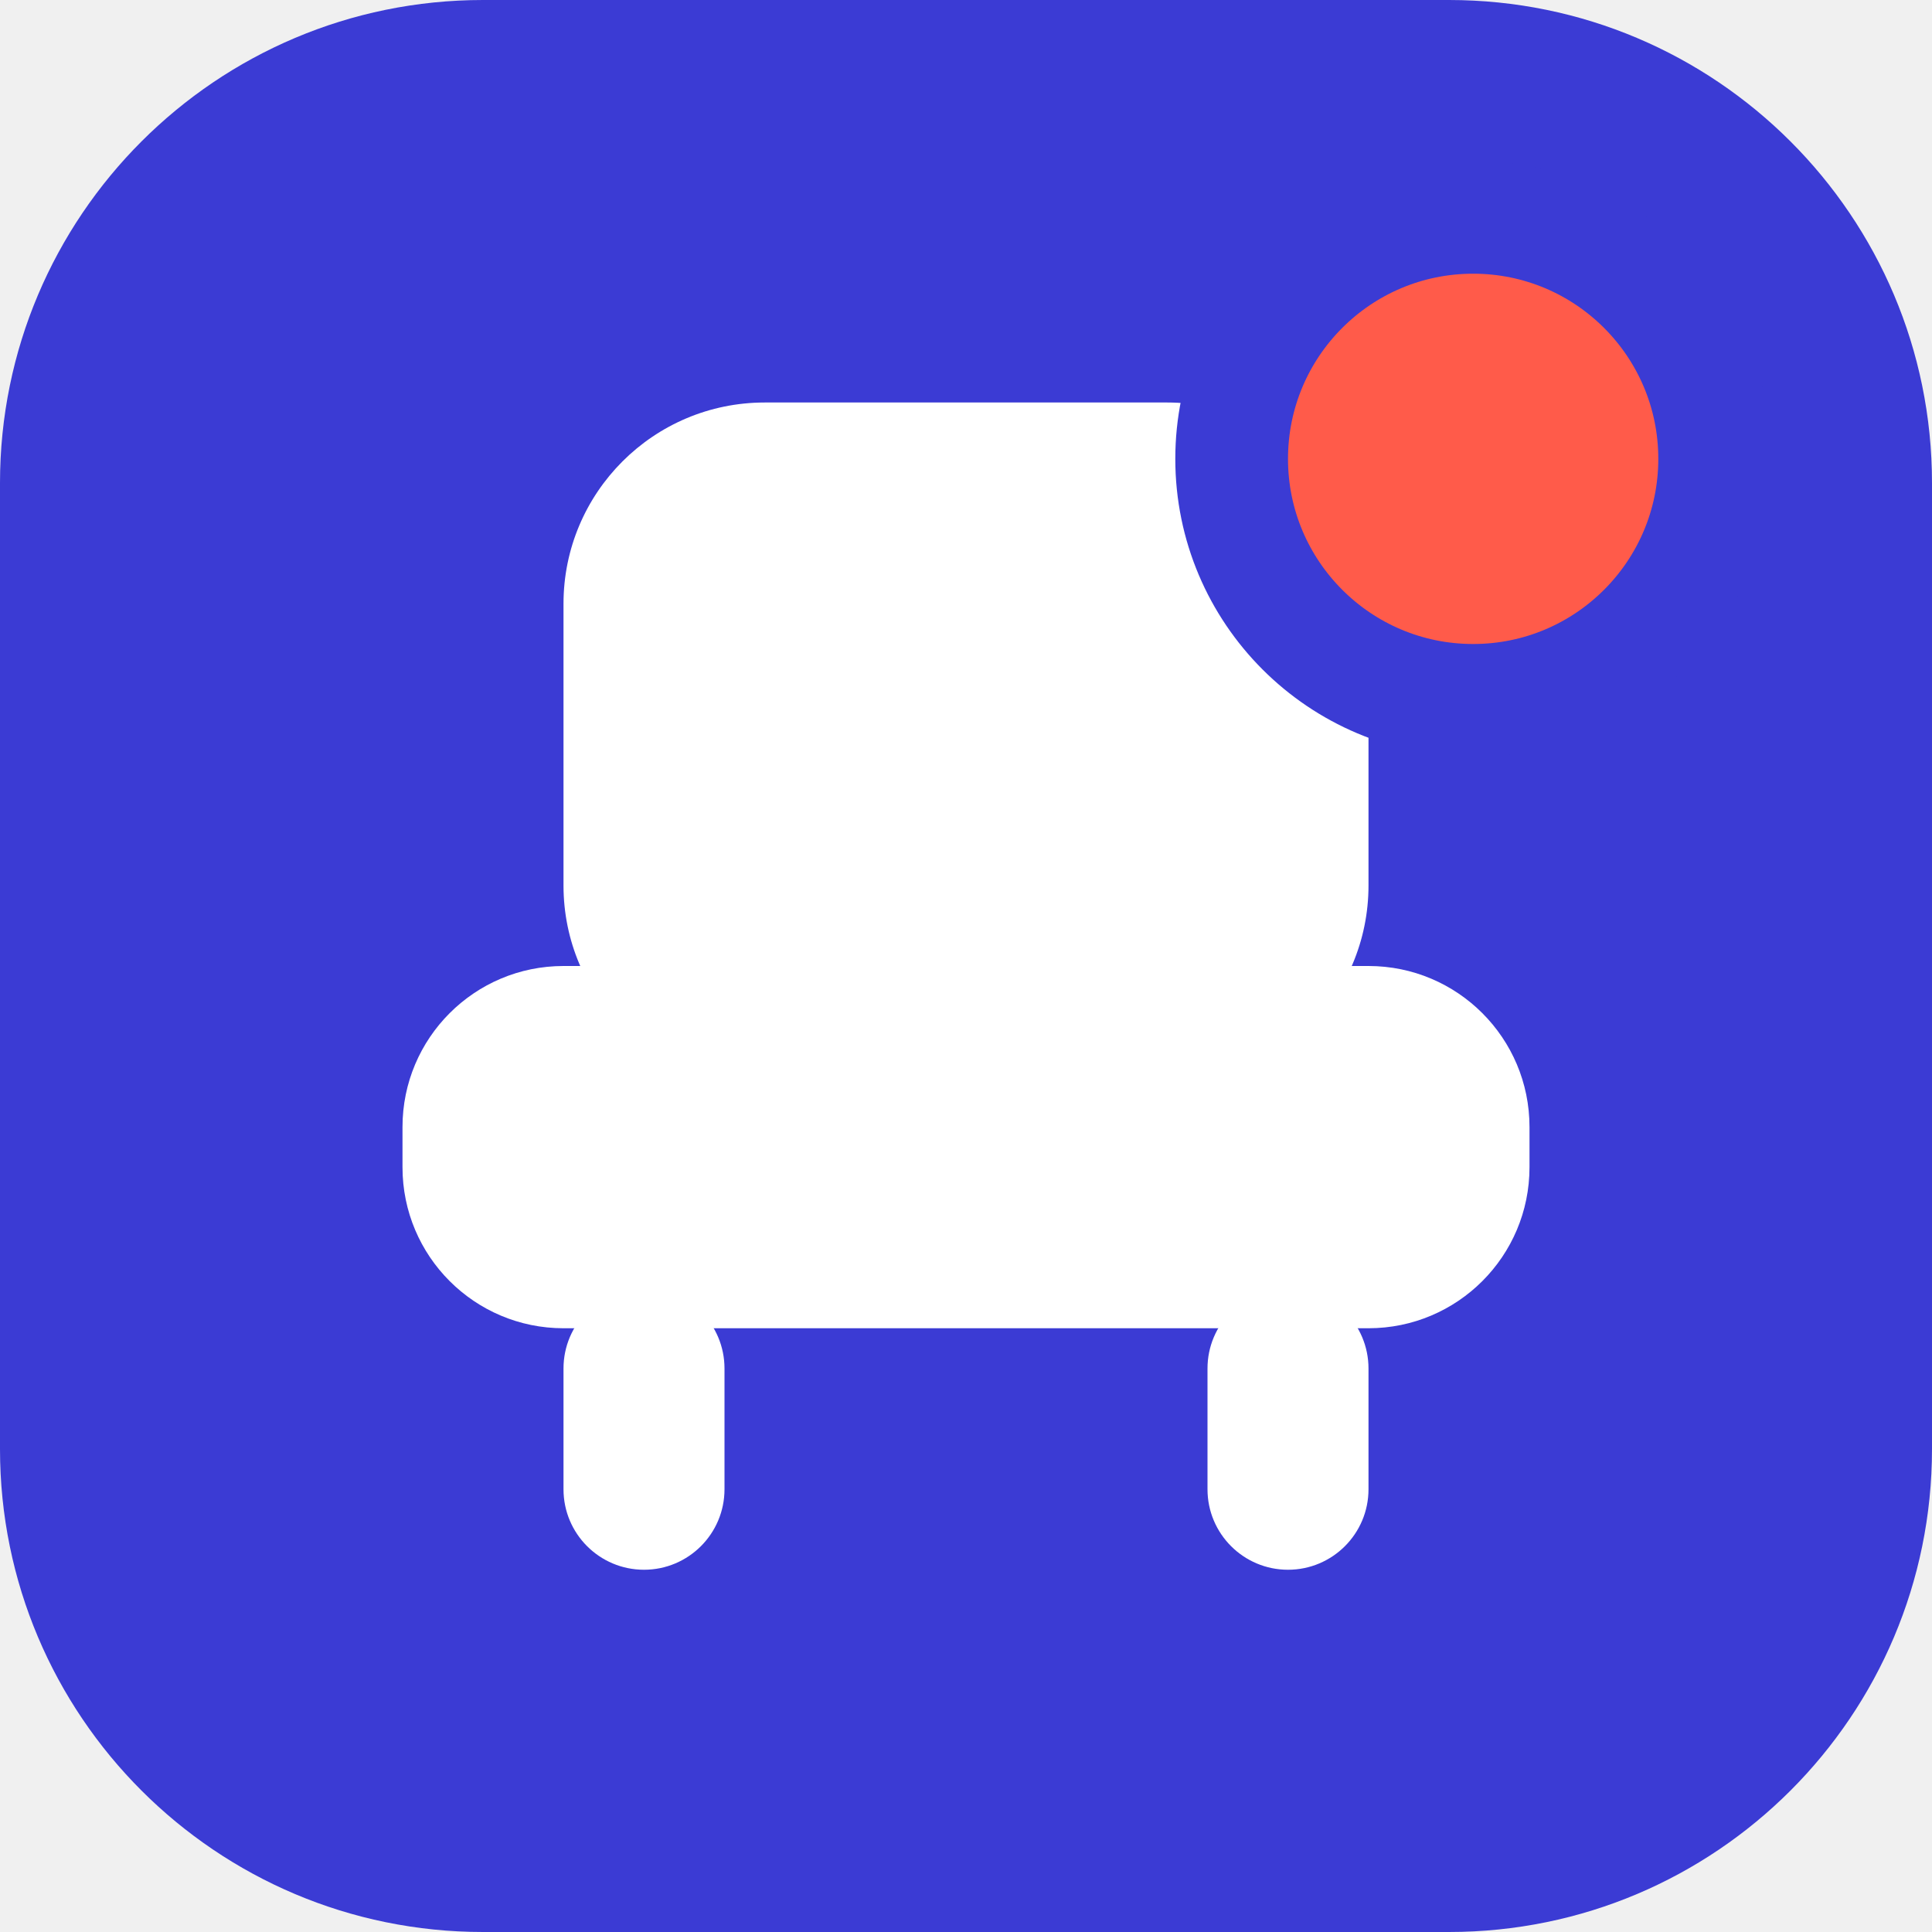
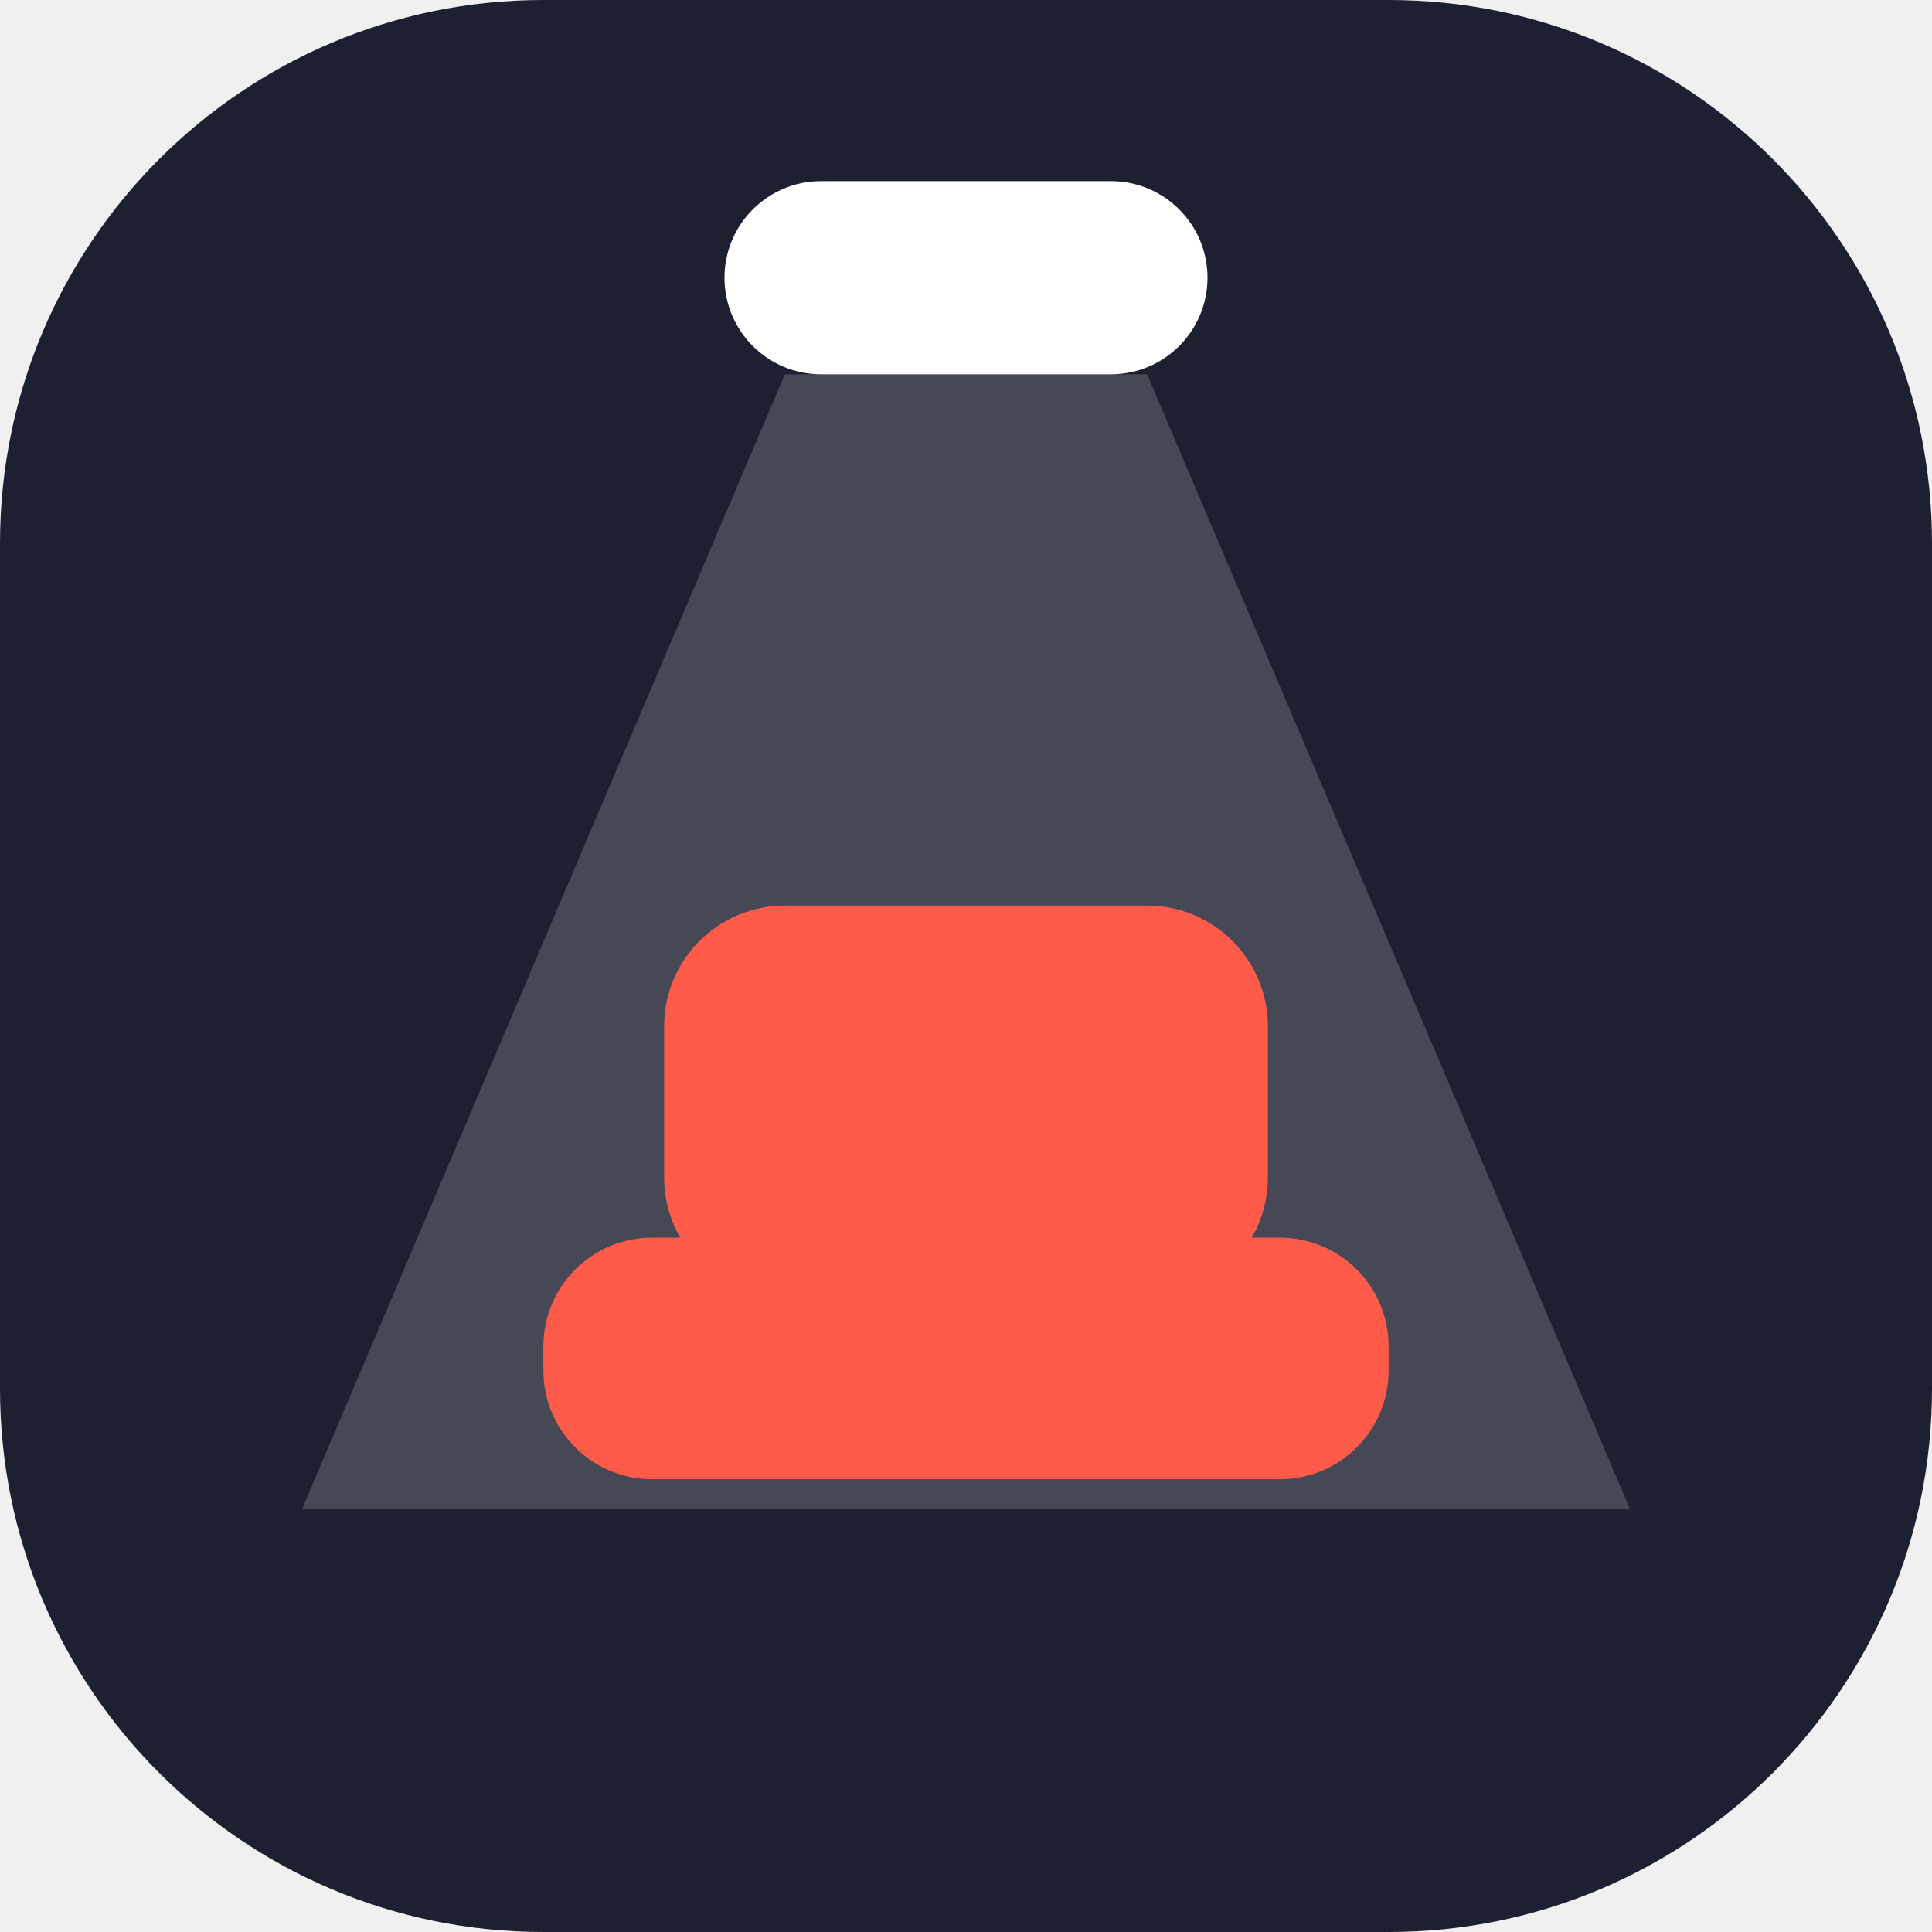
- <svg xmlns="http://www.w3.org/2000/svg" viewBox="0 0 24 24">
-   <rect width="24" height="24" rx="6" fill="#3B3BD4" />
-   <rect x="7" y="5" width="10" height="8.5" rx="2.5" fill="#fff" />
-   <rect x="5" y="12" width="14" height="4.5" rx="2" fill="#fff" />
-   <rect x="7" y="16" width="2" height="3.5" rx="1" fill="#fff" />
-   <rect x="15" y="16" width="2" height="3.5" rx="1" fill="#fff" />
-   <circle cx="18.3" cy="5.7" r="3" fill="#FF5B4A" stroke="#3B3BD4" stroke-width="1.4" />
+ <svg xmlns="http://www.w3.org/2000/svg" viewBox="0 0 32 32">
+   <rect width="32" height="32" rx="9" fill="#1D2030" />
+   <path d="M13 6.2H19L27 25H5Z" fill="#fff" opacity=".18" />
+   <rect x="12" y="3" width="8" height="3.2" rx="1.6" fill="#fff" />
+   <rect x="11" y="15" width="10" height="6.5" rx="2" fill="#FF5B4A" />
+   <rect x="9" y="20.5" width="14" height="4" rx="1.8" fill="#FF5B4A" />
</svg>
